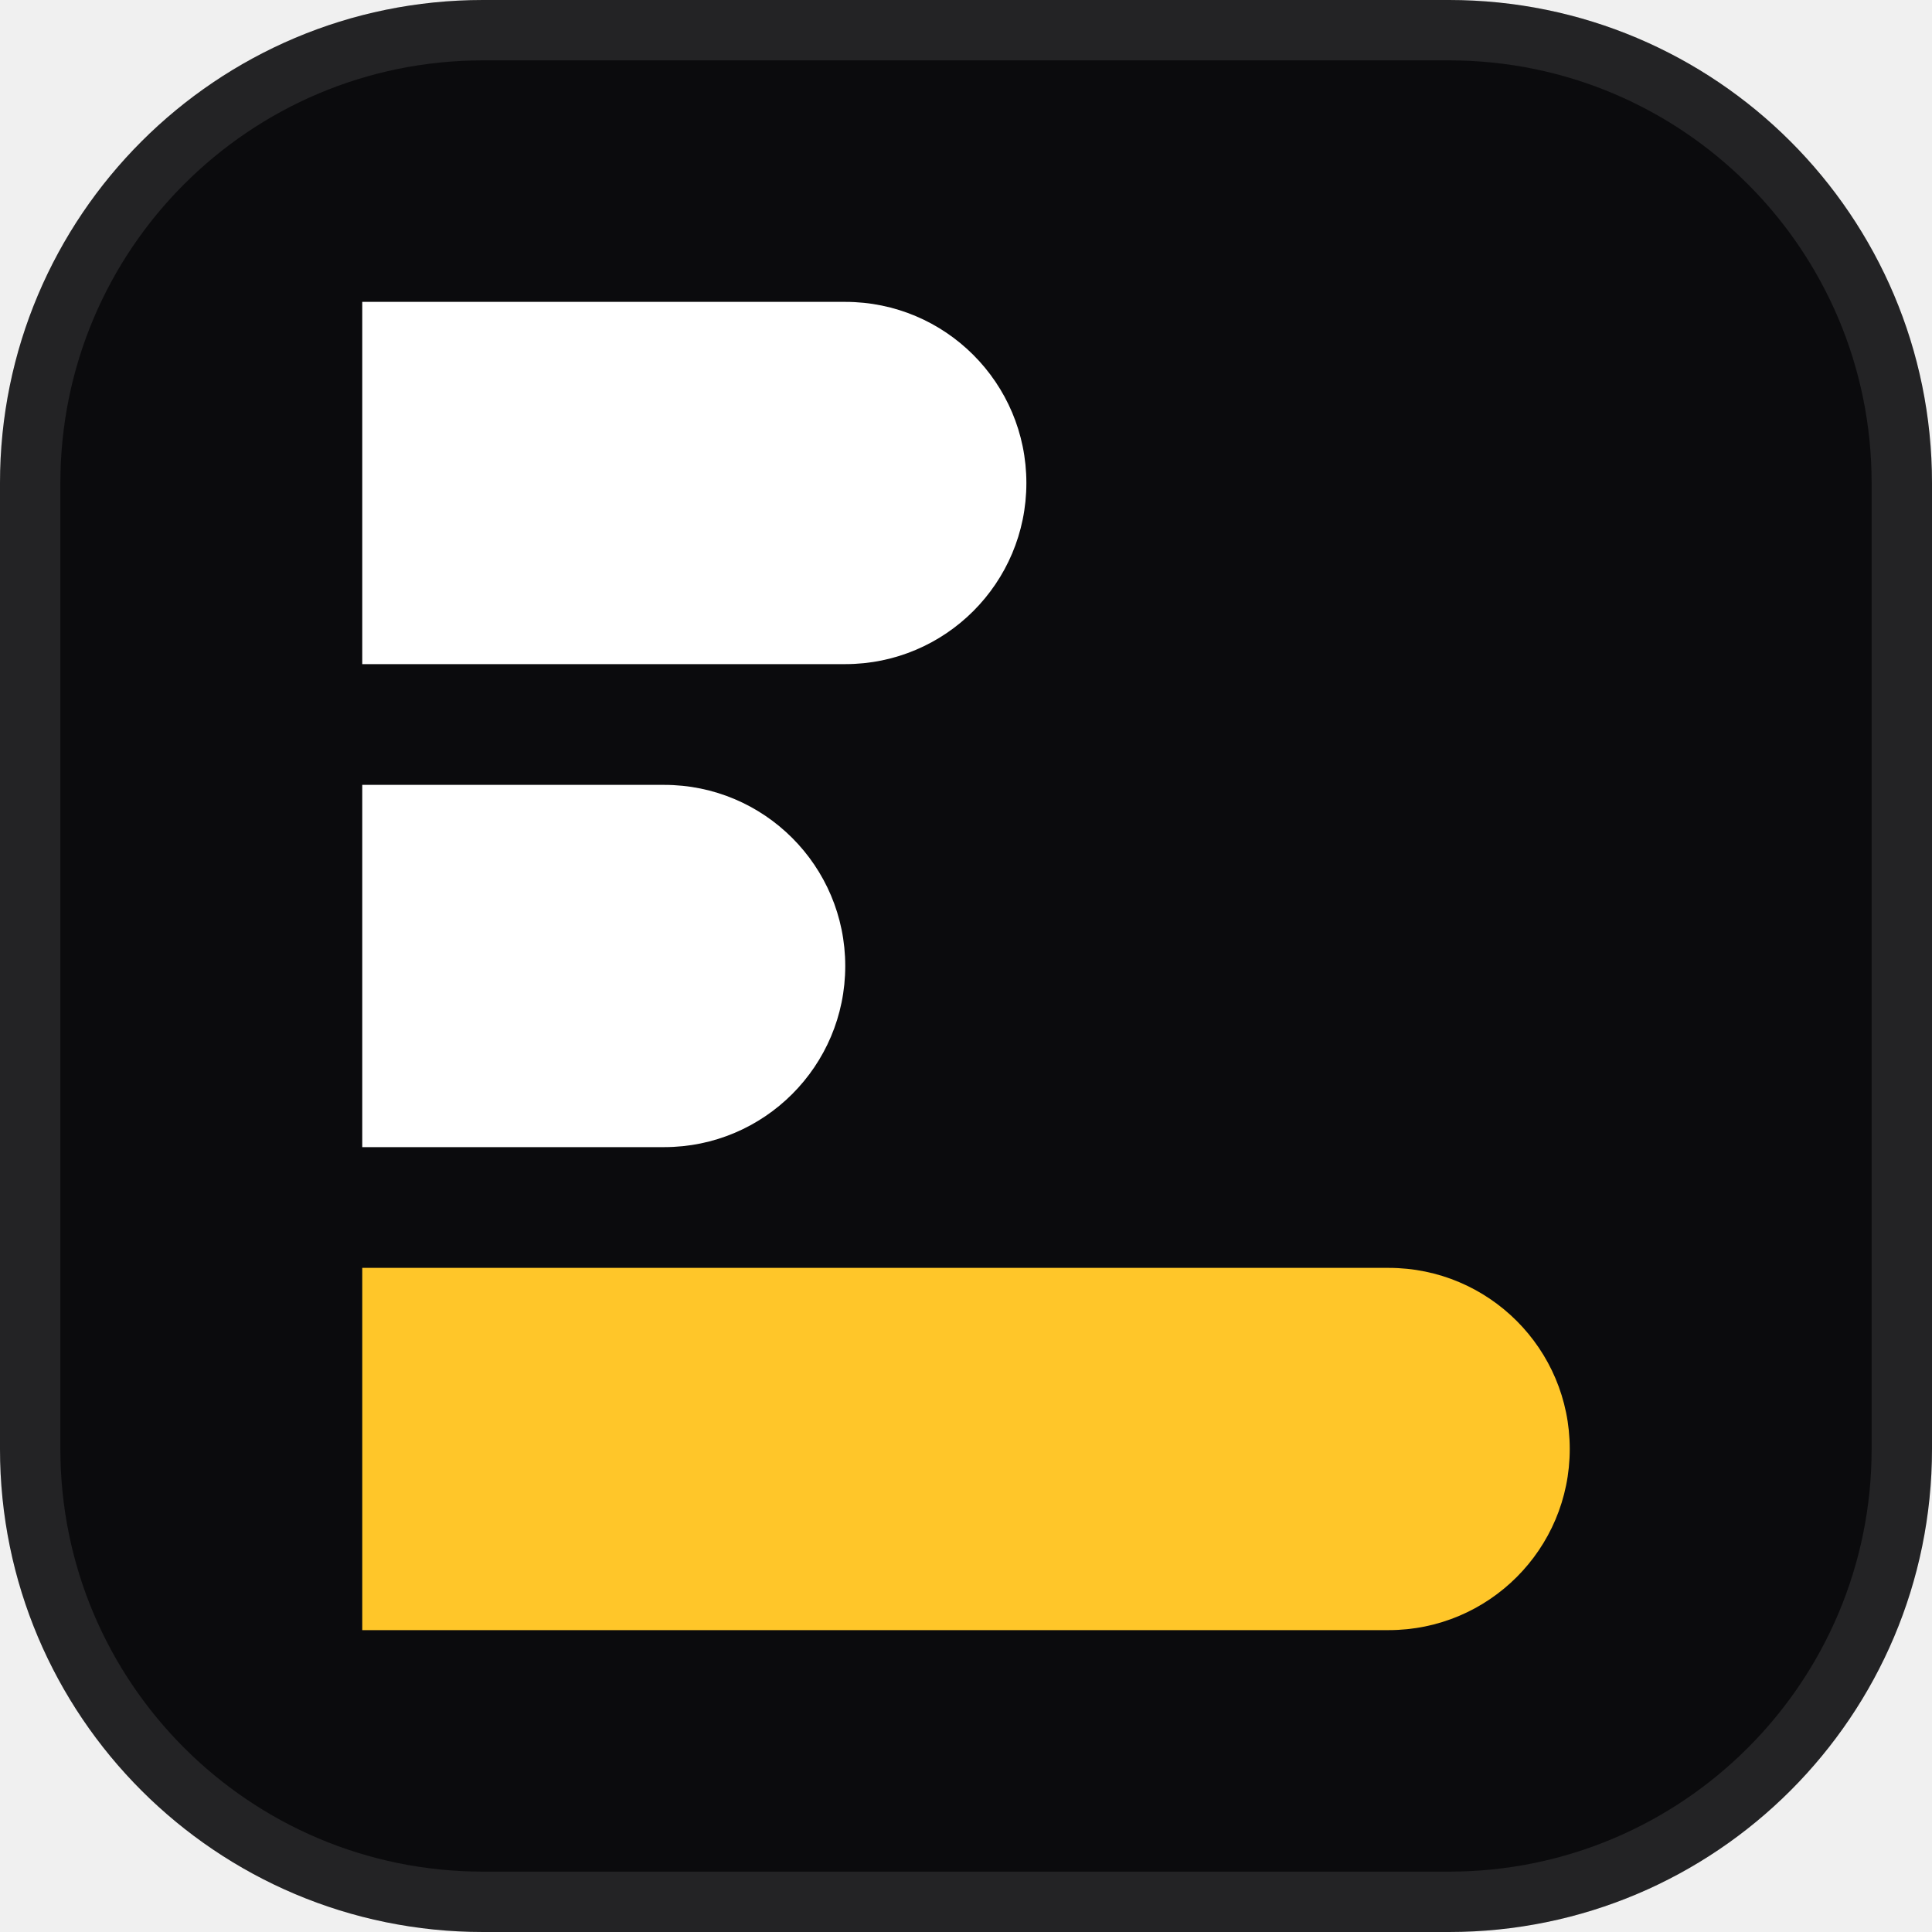
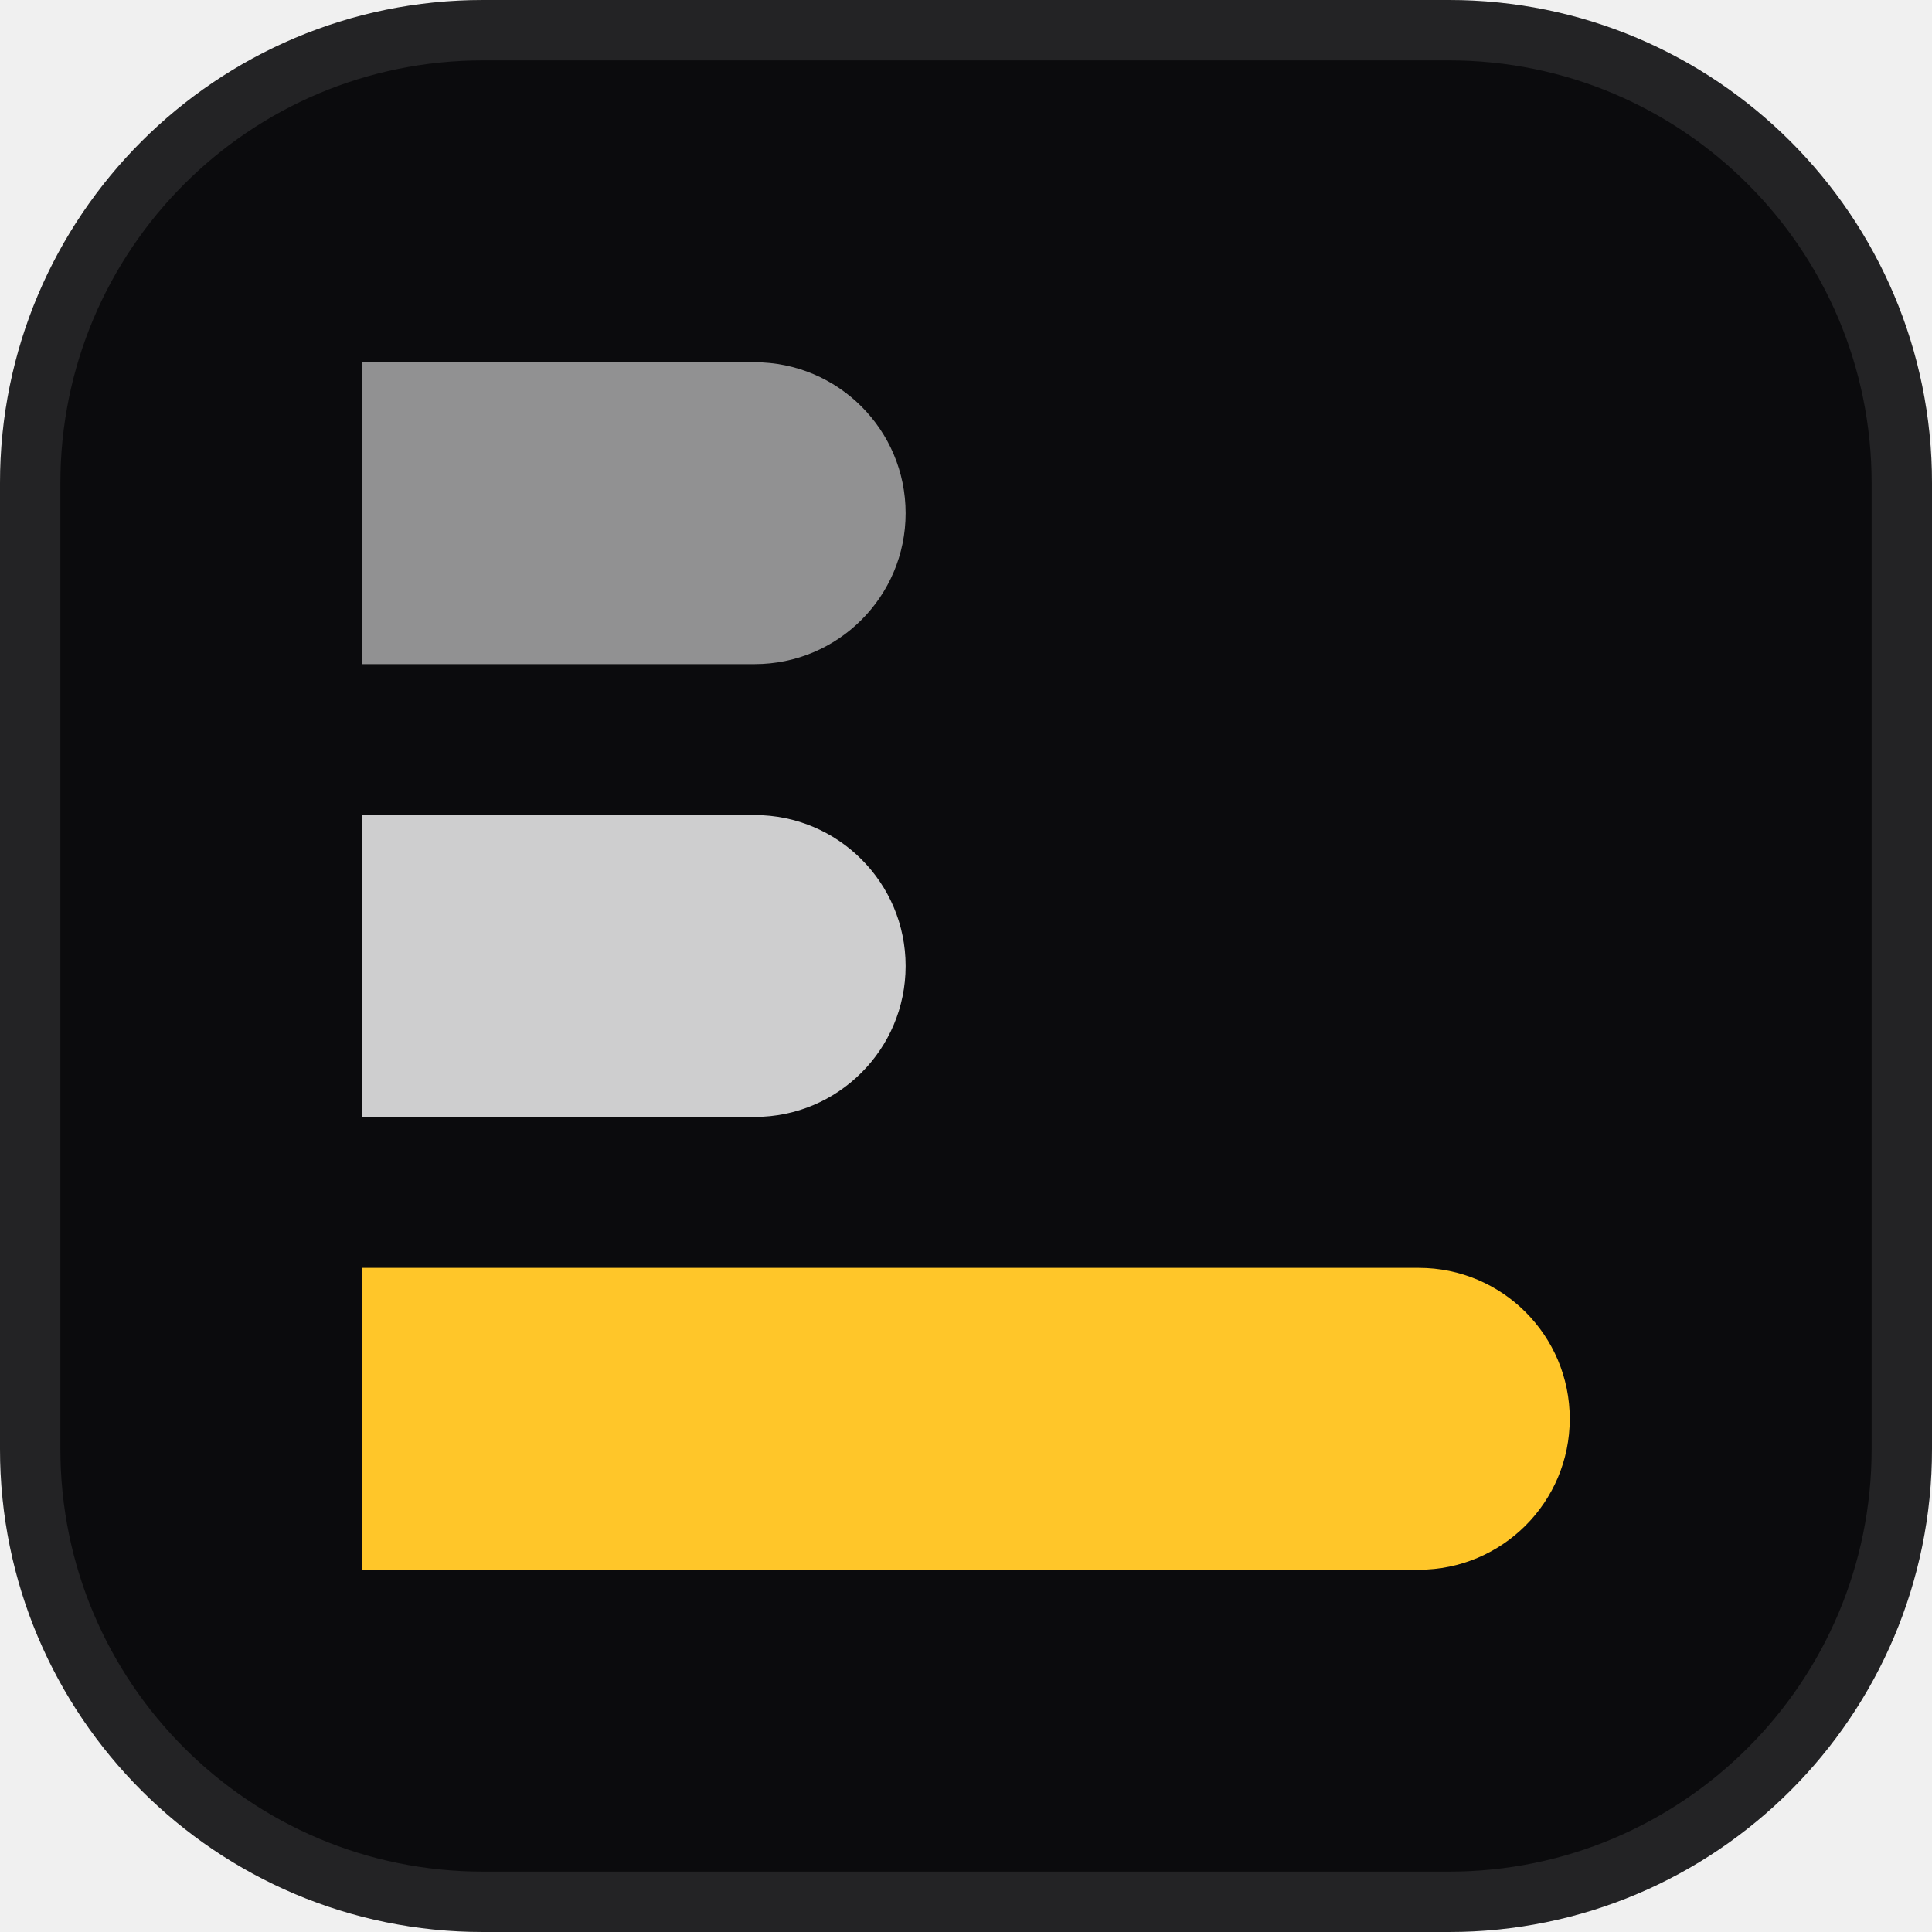
<svg xmlns="http://www.w3.org/2000/svg" viewBox="0 0 128 128" width="128" height="128" role="img" aria-label="Ledgendary">
  <rect x="0" y="0" width="128" height="128" rx="32" fill="#0b0b0d" />
  <rect x="2" y="2" width="124" height="124" rx="30" fill="none" stroke="rgba(255,255,255,0.1)" stroke-width="4" />
-   <path d="M24 20H56A12 12 0 0 1 56 44H24H24V20Z" fill="#ffffff" />
-   <path d="M24 52H44A12 12 0 0 1 44 76H24H24V52Z" fill="#ffffff" />
-   <path d="M24 84H92A12 12 0 0 1 92 108H24H24V84Z" fill="#ffc629" />
+   <path d="M24 24H50A10 10 0 0 1 50 44H24H24V24Z" fill="#ffffff" opacity="0.55" />
+   <path d="M24 54H50A10 10 0 0 1 50 74H24H24V54Z" fill="#ffffff" opacity="0.8" />
+   <path d="M24 84H94A10 10 0 0 1 94 104H24H24V84Z" fill="#ffc629" />
</svg>
